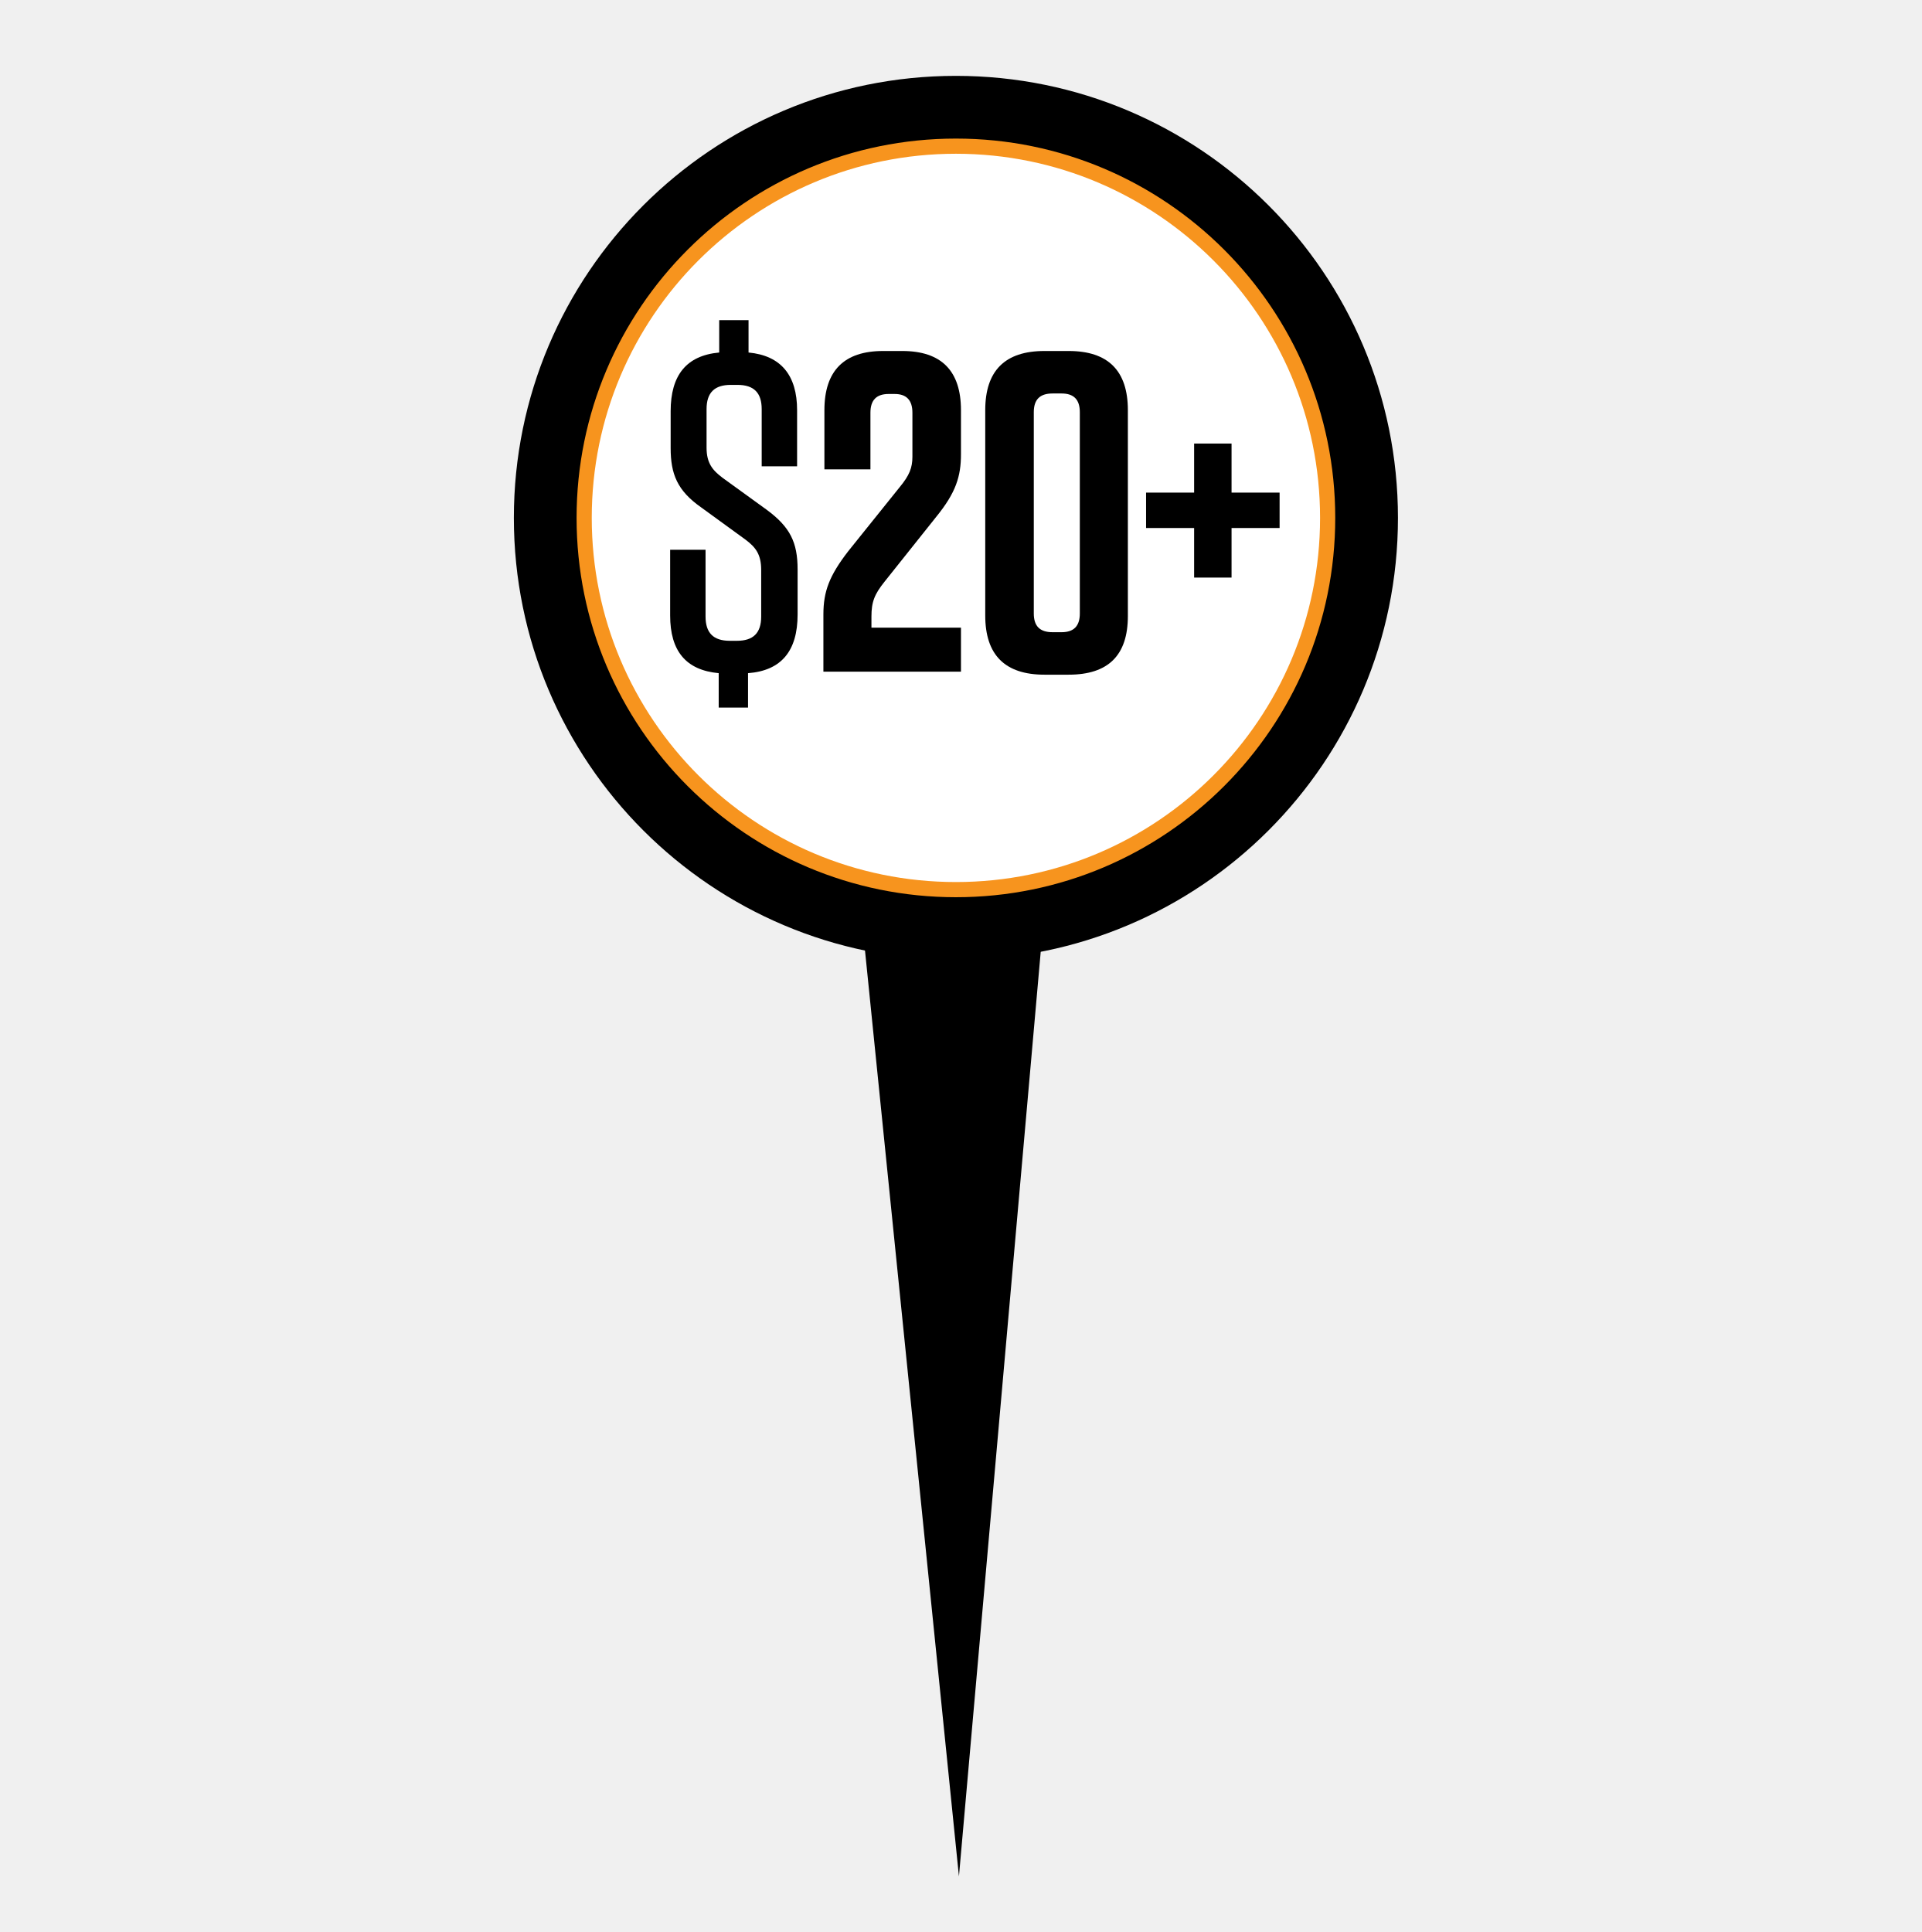
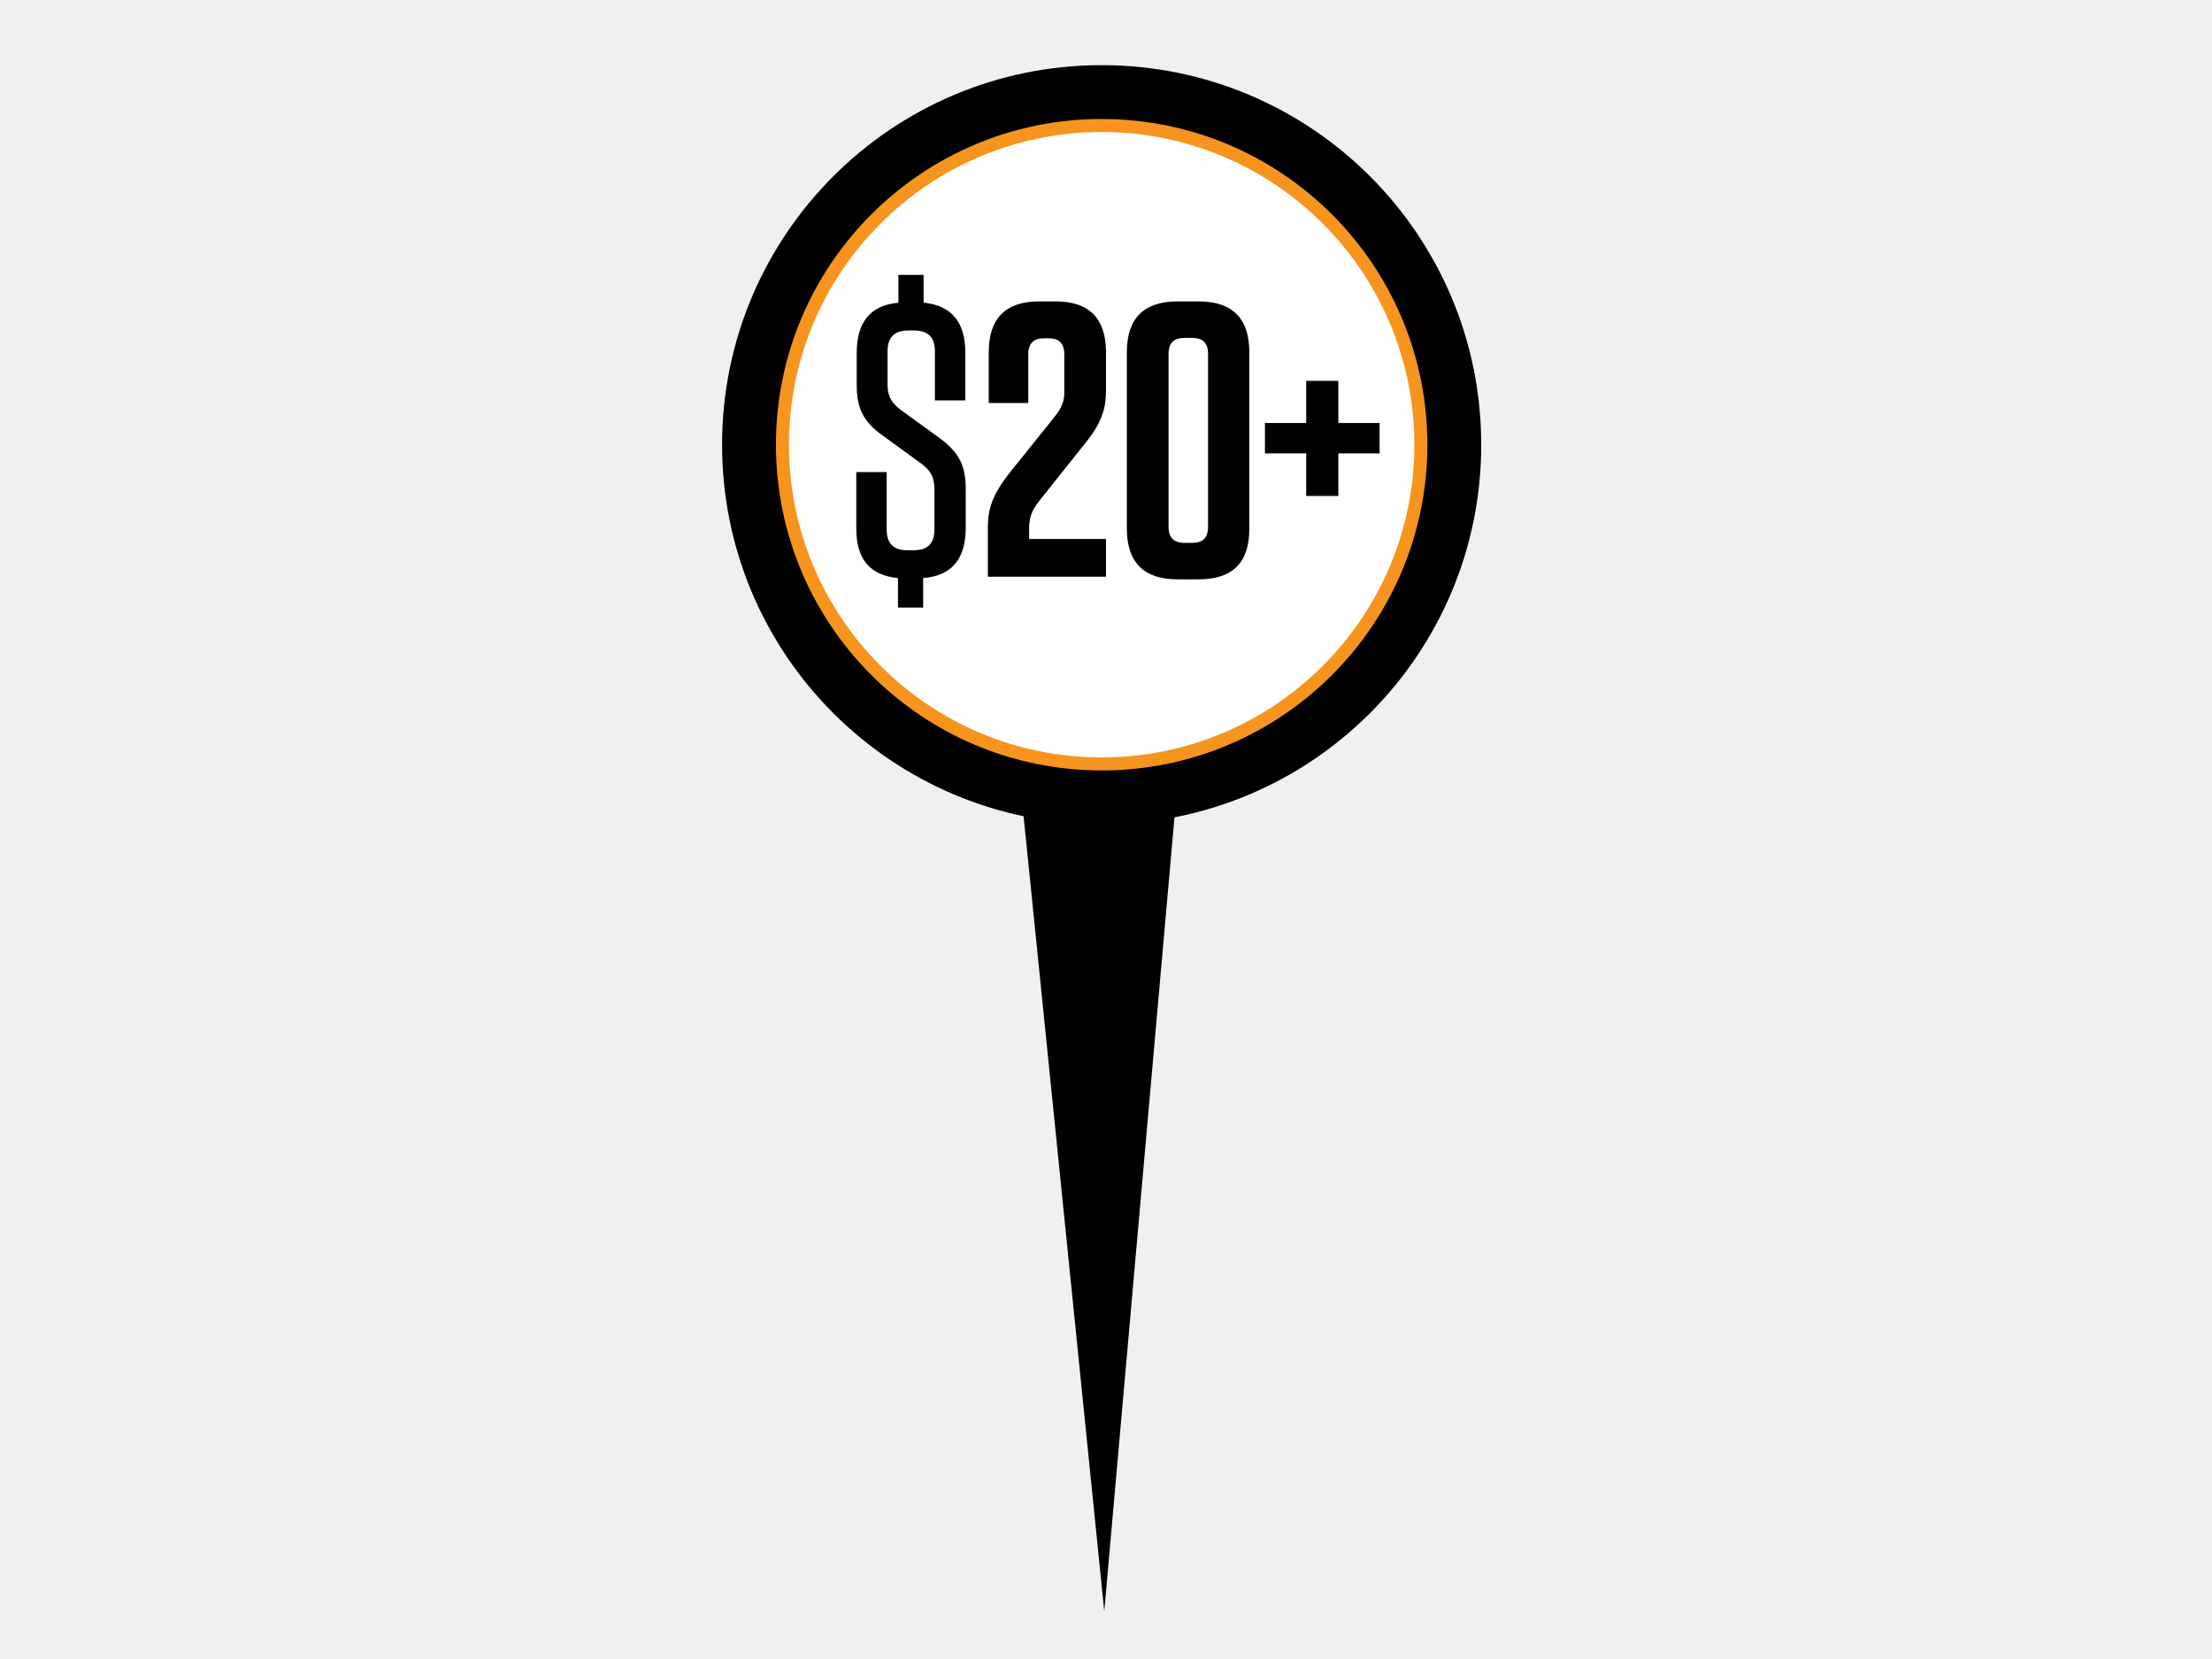
- <svg xmlns="http://www.w3.org/2000/svg" version="1.1" id="Layer_1" x="0px" y="0px" viewBox="0 0 380 382" style="enable-background:new 0 0 380 382;" xml:space="preserve">
+ <svg xmlns="http://www.w3.org/2000/svg" xml:space="preserve" height="45" width="60" style="enable-background:new 0 0 380 382;" viewBox="0 0 380 382" y="0px" x="0px" id="Layer_1" version="1.1">
  <style type="text/css">
	.st0{fill:#FFFFFF;stroke:#F7941E;stroke-width:3;stroke-miterlimit:10;}
	.st1{fill:none;}
	.st2{enable-background:new    ;}
</style>
  <polygon points="170.9,186.7 189.6,371 205.9,186.7 " />
  <circle cx="189" cy="102.4" r="87.4" />
  <circle class="st0" cx="189" cy="102.4" r="73.5" />
  <rect x="129.3" y="69" class="st1" width="214.7" height="143" />
  <g class="st2">
    <path d="M157.7,112.6v8.9c0,7.2-3.2,11.1-9.8,11.6v6.8h-5.8v-6.8c-6.5-0.6-9.6-4.4-9.6-11.4v-13h7v13.2c0,3.2,1.5,4.8,4.8,4.8h1.4   c3.2,0,4.8-1.5,4.8-4.8v-9.2c0-3.1-1.1-4.5-3.1-6l-8.8-6.4c-4.7-3.3-6-6.6-6-11.7v-7.3c0-7.1,3.1-11,9.6-11.6v-6.4h5.8v6.4   c6.4,0.6,9.6,4.5,9.6,11.4v11.1h-7V80.9c0-3.2-1.5-4.8-4.8-4.8h-1.3c-3.2,0-4.8,1.5-4.8,4.8v7.6c0,3.1,1.2,4.5,3.2,6l8.7,6.3   C156.2,104.2,157.7,107.2,157.7,112.6z" />
  </g>
  <g class="st2">
    <path d="M177.9,96.3c1.9-2.3,2.5-3.8,2.5-6v-8.7c0-2.5-1.2-3.7-3.5-3.7h-1.2c-2.4,0-3.6,1.2-3.6,3.7v11.2H163V81.1   c0-7.8,3.9-11.7,11.6-11.7h3.8c7.7,0,11.6,3.9,11.6,11.7v8.7c0,4.4-1,7.6-4.9,12.4L174.9,115c-2,2.5-2.6,4-2.6,6.9v2.2H190v8.7   h-27.2v-11.3c0-4.6,1.2-7.7,4.9-12.5L177.9,96.3z" />
    <path d="M211.3,133.4h-4.8c-7.8,0-11.7-3.9-11.7-11.7V81.1c0-7.8,3.9-11.7,11.7-11.7h4.8c7.8,0,11.7,3.9,11.7,11.7v40.7   C223,129.6,219.1,133.4,211.3,133.4z M209.9,77.8h-1.8c-2.5,0-3.7,1.2-3.7,3.7v39.8c0,2.5,1.2,3.7,3.7,3.7h1.8   c2.4,0,3.6-1.2,3.6-3.7V81.5C213.5,79,212.3,77.8,209.9,77.8z" />
    <path d="M236.1,104.4h-9.5v-7h9.5v-9.7h7.4v9.7h9.5v7h-9.5v9.8h-7.4V104.4z" />
  </g>
</svg>
